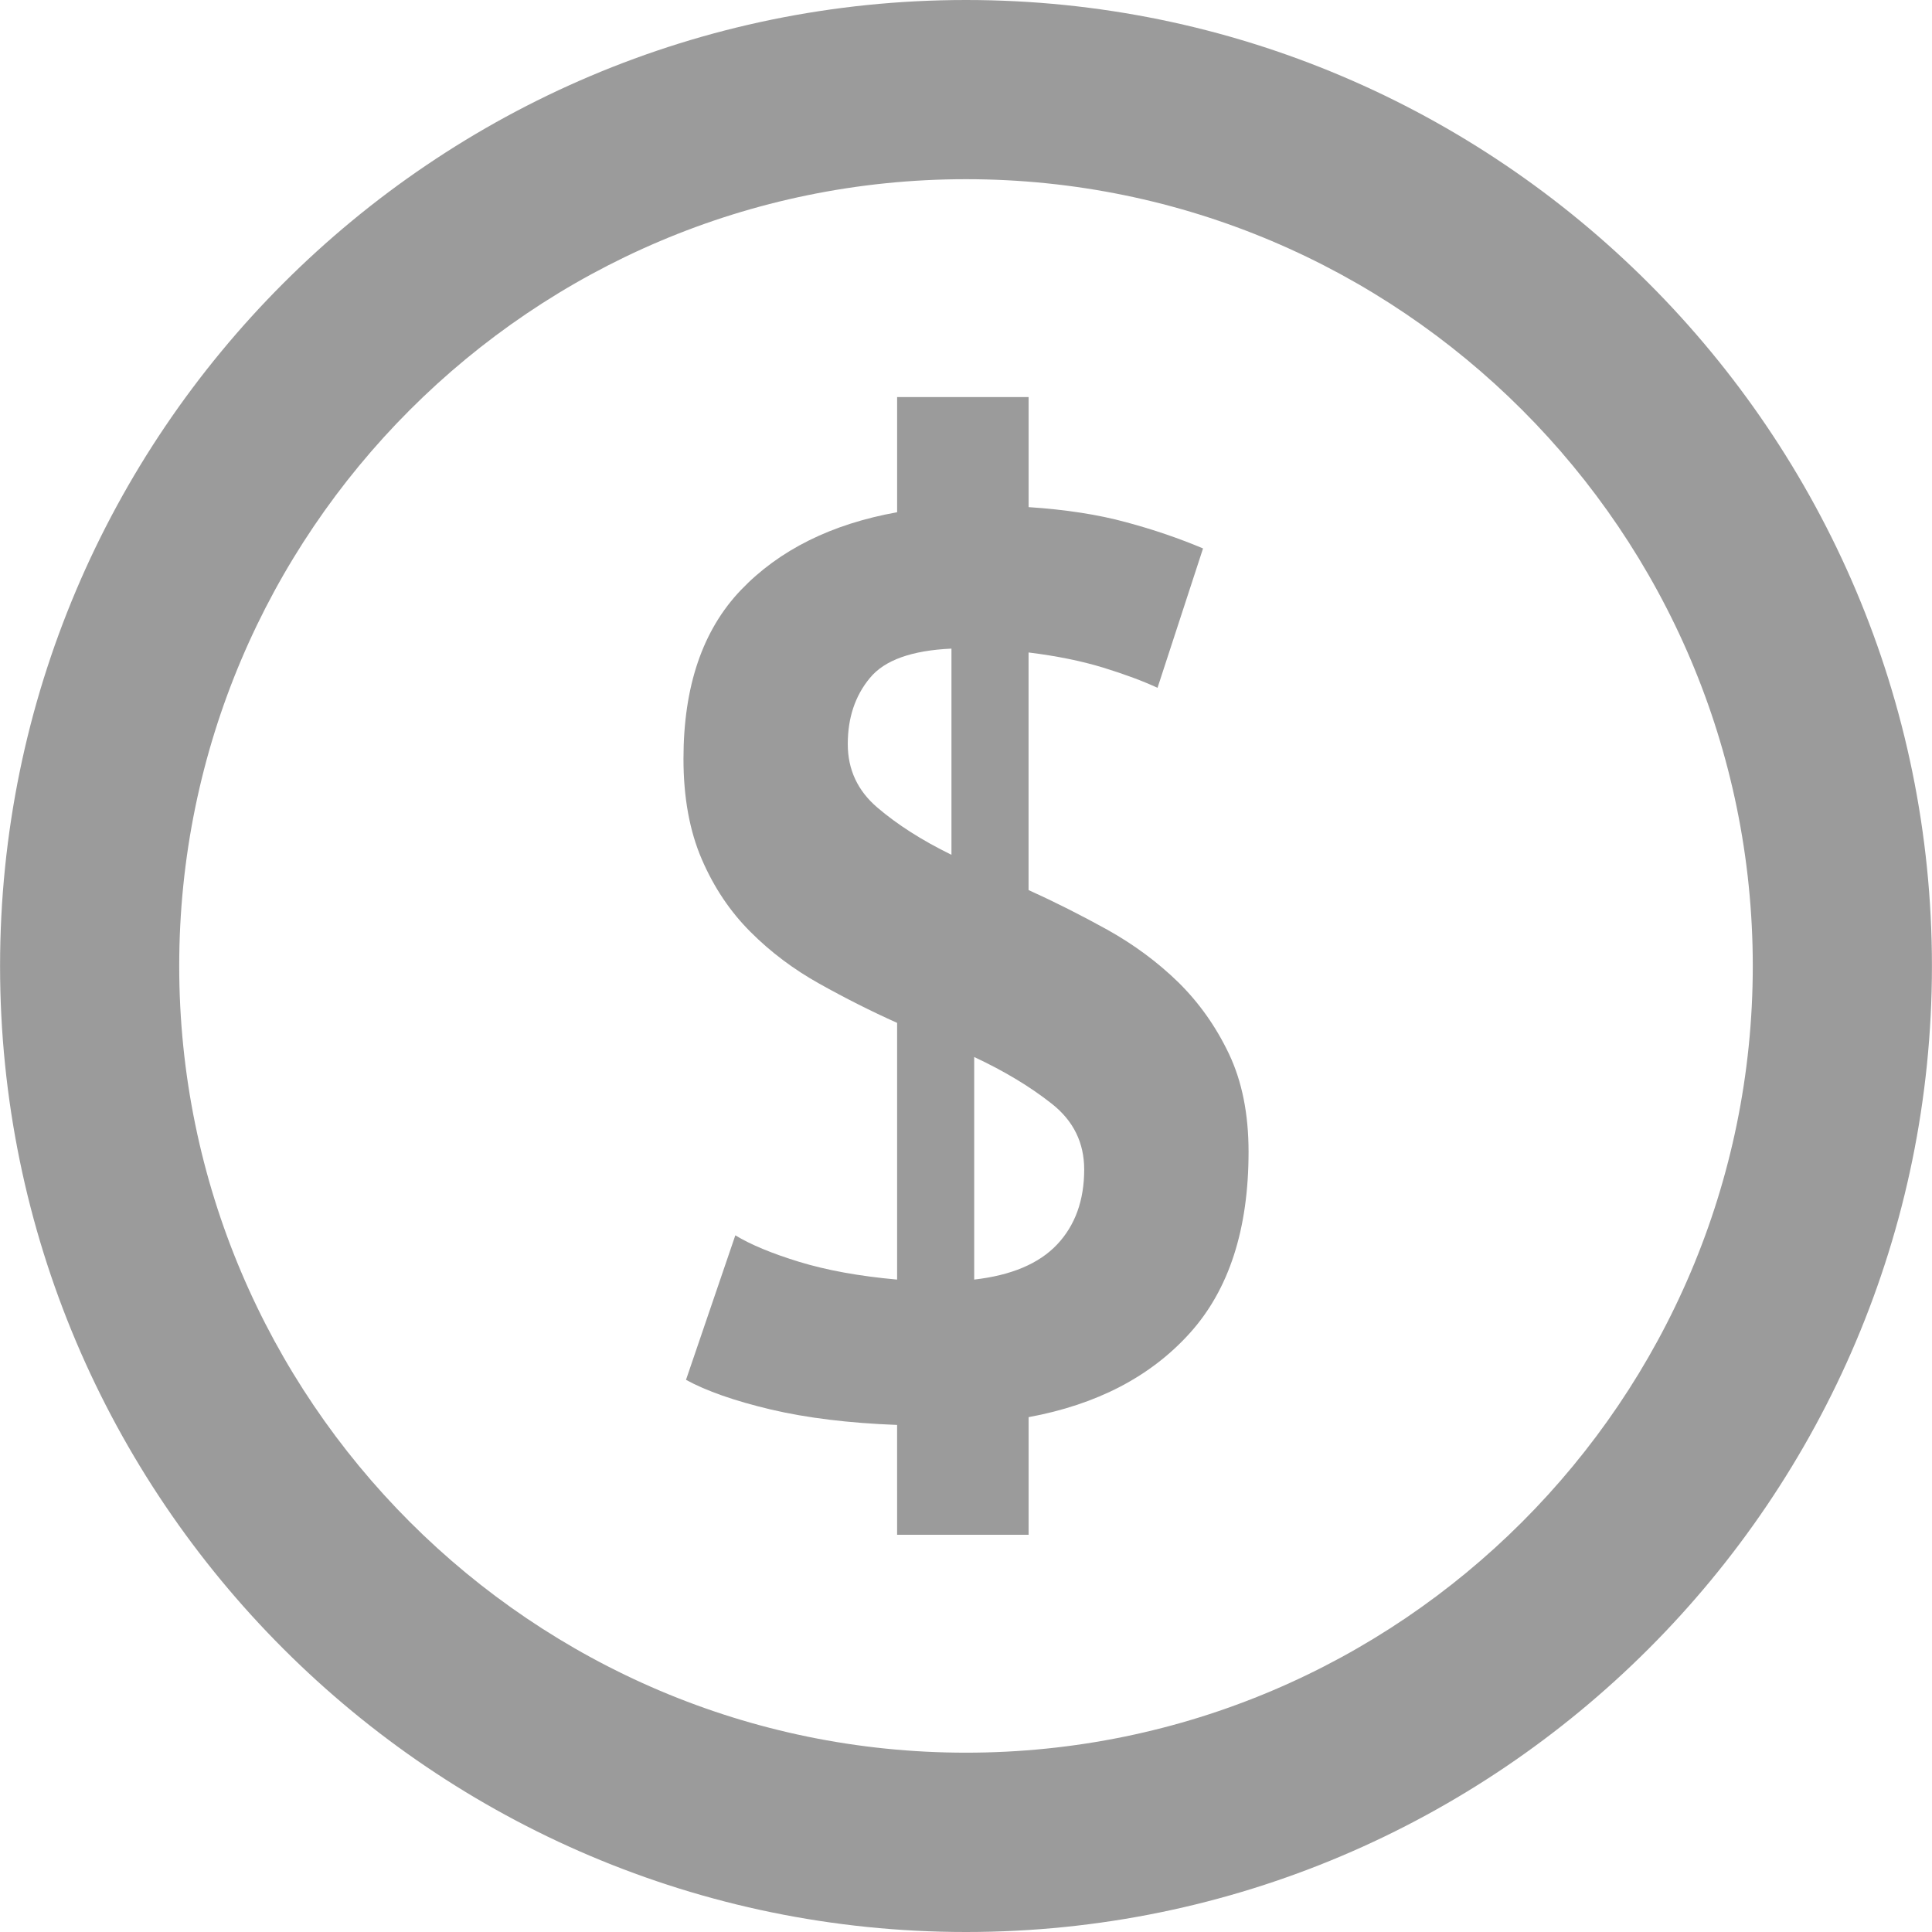
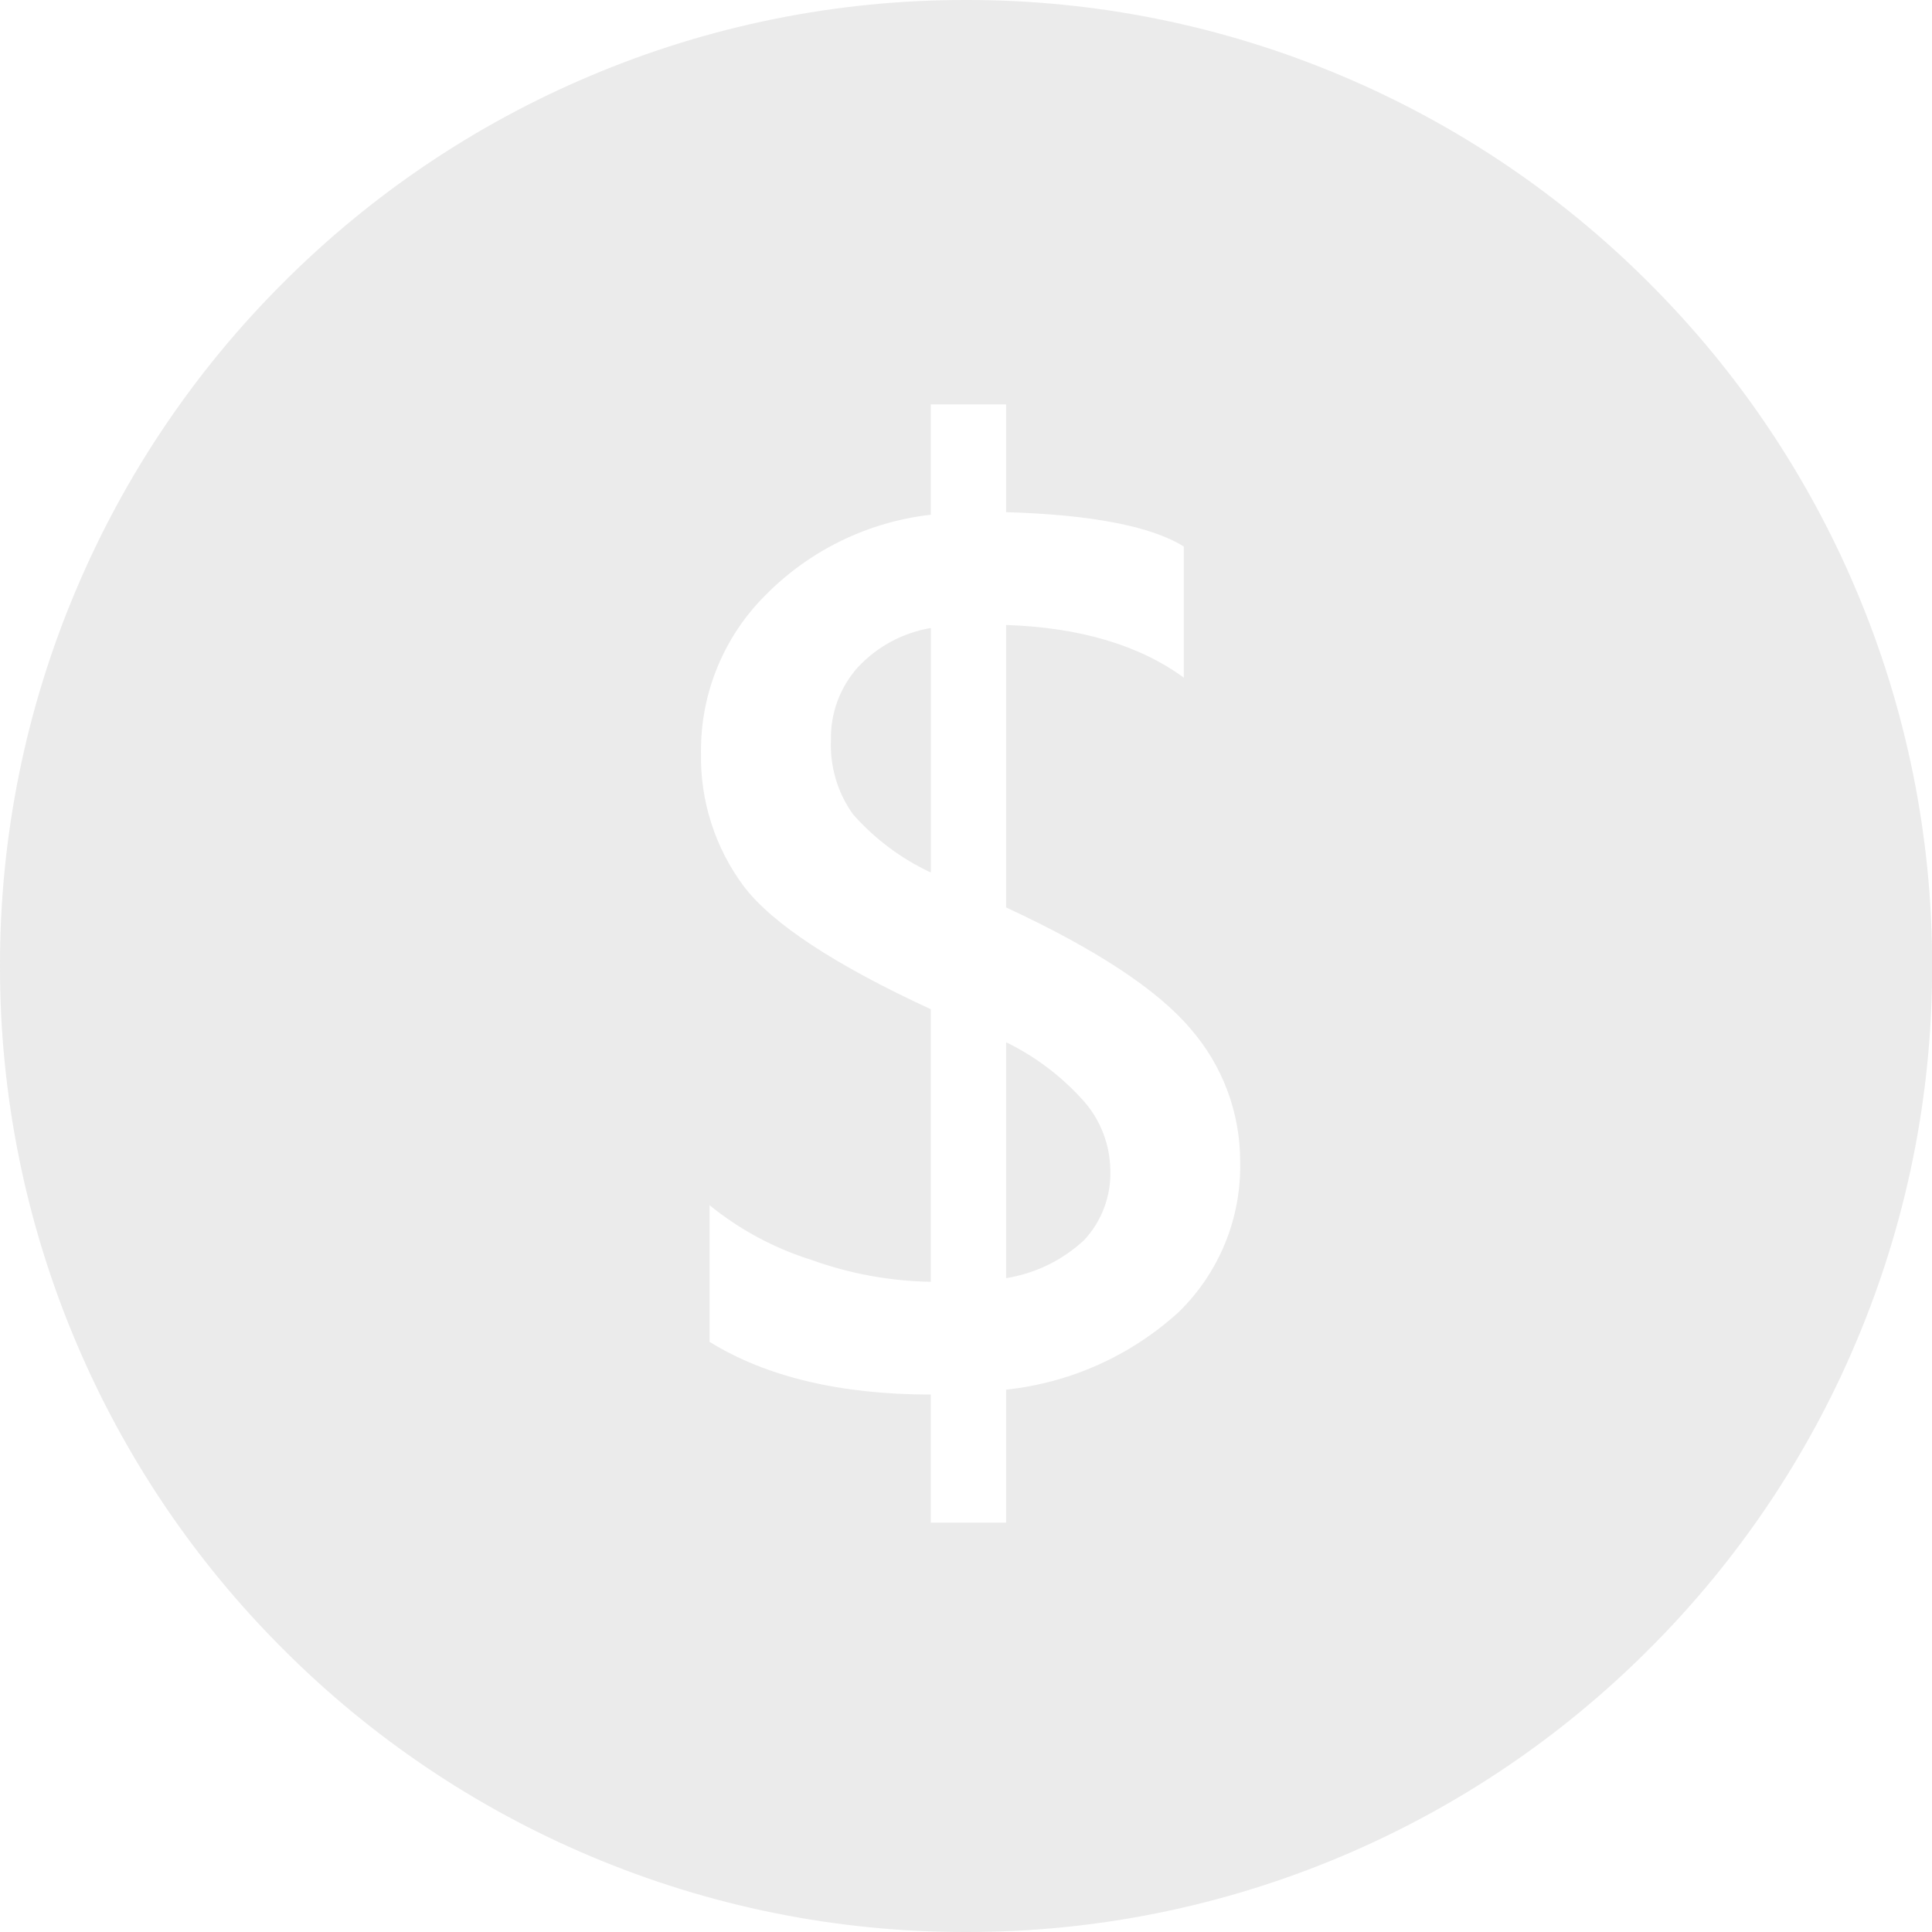
- <svg xmlns="http://www.w3.org/2000/svg" version="1.1" id="Capa_1" x="0px" y="0px" viewBox="0 0 244.948 244.948" style="enable-background:new 0 0 244.948 244.948;" xml:space="preserve">
-   <g>
-     <path style="fill:#9b9b9b;" d="M122.474,0C54.948,0,0.008,54.951,0.008,122.477s54.94,122.471,122.466,122.471    S244.94,189.997,244.94,122.471S190,0,122.474,0z M122.474,222.213c-55.005,0-99.752-44.742-99.752-99.742    c0-55.011,44.747-99.752,99.752-99.752s99.752,44.742,99.752,99.752C222.221,177.477,177.479,222.213,122.474,222.213z" />
-     <g>
-       <path style="fill:#9b9b9b;" d="M113.739,180.659c-6.092-0.228-11.438-0.881-16.023-1.958c-4.596-1.093-8.175-2.35-10.742-3.758     l6.255-18.324c1.92,1.175,4.618,2.295,8.088,3.361c3.47,1.061,7.615,1.822,12.423,2.252v-32.547     c-3.312-1.485-6.598-3.144-9.856-4.966c-3.258-1.817-6.168-3.998-8.735-6.57c-2.567-2.562-4.629-5.624-6.173-9.208     c-1.545-3.584-2.322-7.821-2.322-12.744c0-9.192,2.431-16.323,7.294-21.403c4.857-5.069,11.46-8.354,19.793-9.85V50.344h16.671     v13.951c4.699,0.31,8.817,0.946,12.341,1.909c3.525,0.946,6.783,2.067,9.774,3.329l-5.771,17.672     c-1.817-0.848-4.112-1.702-6.891-2.562c-2.779-0.848-5.929-1.485-9.459-1.92v30.122c3.312,1.501,6.652,3.182,10.019,5.047     c3.361,1.882,6.353,4.096,8.974,6.652c2.616,2.578,4.754,5.586,6.413,9.067c1.653,3.481,2.486,7.604,2.486,12.417     c0,9.839-2.486,17.497-7.457,23.002c-4.966,5.504-11.776,9.045-20.429,10.644v14.914h-16.671L113.739,180.659L113.739,180.659z      M107.484,94.341c0,3.225,1.251,5.918,3.764,8.055c2.513,2.148,5.64,4.15,9.382,5.978v-26.14c-5.026,0.228-8.48,1.458-10.34,3.72     C108.42,88.205,107.484,91.006,107.484,94.341z M137.459,148.274c0-3.389-1.36-6.162-4.085-8.316     c-2.725-2.159-6.01-4.145-9.861-5.945v28.218c4.705-0.538,8.202-2.012,10.503-4.438     C136.311,155.361,137.459,152.19,137.459,148.274z" />
-     </g>
-   </g>
+ <svg xmlns="http://www.w3.org/2000/svg" width="106.793" height="106.793" viewBox="0 0 106.793 106.793">
+   <defs>
+     <style>
+             .cls-1{fill:#9b9b9b;opacity:.2}
+         </style>
+   </defs>
+   <path id="Subtraction_6" d="M-1790.6 115.793a53.062 53.062 0 0 1-20.784-4.2 53.219 53.219 0 0 1-16.973-11.443 53.22 53.22 0 0 1-11.443-16.969A53.063 53.063 0 0 1-1844 62.4a53.061 53.061 0 0 1 4.2-20.784 53.219 53.219 0 0 1 11.44-16.976 53.22 53.22 0 0 1 16.972-11.44A53.062 53.062 0 0 1-1790.6 9a53.06 53.06 0 0 1 20.784 4.2 53.218 53.218 0 0 1 16.973 11.443 53.219 53.219 0 0 1 11.443 16.969 53.059 53.059 0 0 1 4.2 20.784 53.061 53.061 0 0 1-4.2 20.785 53.219 53.219 0 0 1-11.443 16.973 53.217 53.217 0 0 1-16.973 11.443 53.06 53.06 0 0 1-20.784 4.196zm-14.178-40.174v7.553c3.124 1.933 7.238 2.913 12.227 2.913v7.079h4.165v-7.35a16.8 16.8 0 0 0 9.517-4.267 11.244 11.244 0 0 0 3.42-8.331 11.145 11.145 0 0 0-2.743-7.35c-1.821-2.158-5.251-4.414-10.194-6.706V43.546c4.069.135 7.373 1.116 9.822 2.913V39.21c-1.8-1.123-5.1-1.761-9.822-1.9v-5.957h-4.165v6.1a15.232 15.232 0 0 0-9.111 4.42 12.106 12.106 0 0 0-3.59 8.721 11.955 11.955 0 0 0 2.354 7.383c1.563 2.069 5.044 4.359 10.347 6.808v15.068a20.482 20.482 0 0 1-6.621-1.219 16.951 16.951 0 0 1-5.606-3.015zm16.393 4.031V66.61a13.967 13.967 0 0 1 4.318 3.285 5.868 5.868 0 0 1 1.44 3.76 5.4 5.4 0 0 1-1.44 3.886 8.223 8.223 0 0 1-4.317 2.109zm-4.165-22.422a13.182 13.182 0 0 1-4.3-3.217 6.58 6.58 0 0 1-1.219-4.1 5.845 5.845 0 0 1 1.49-4.03 7.145 7.145 0 0 1 4.031-2.168v13.515z" class="cls-1" data-name="Subtraction 6" transform="translate(1844 -9)" />
</svg>
